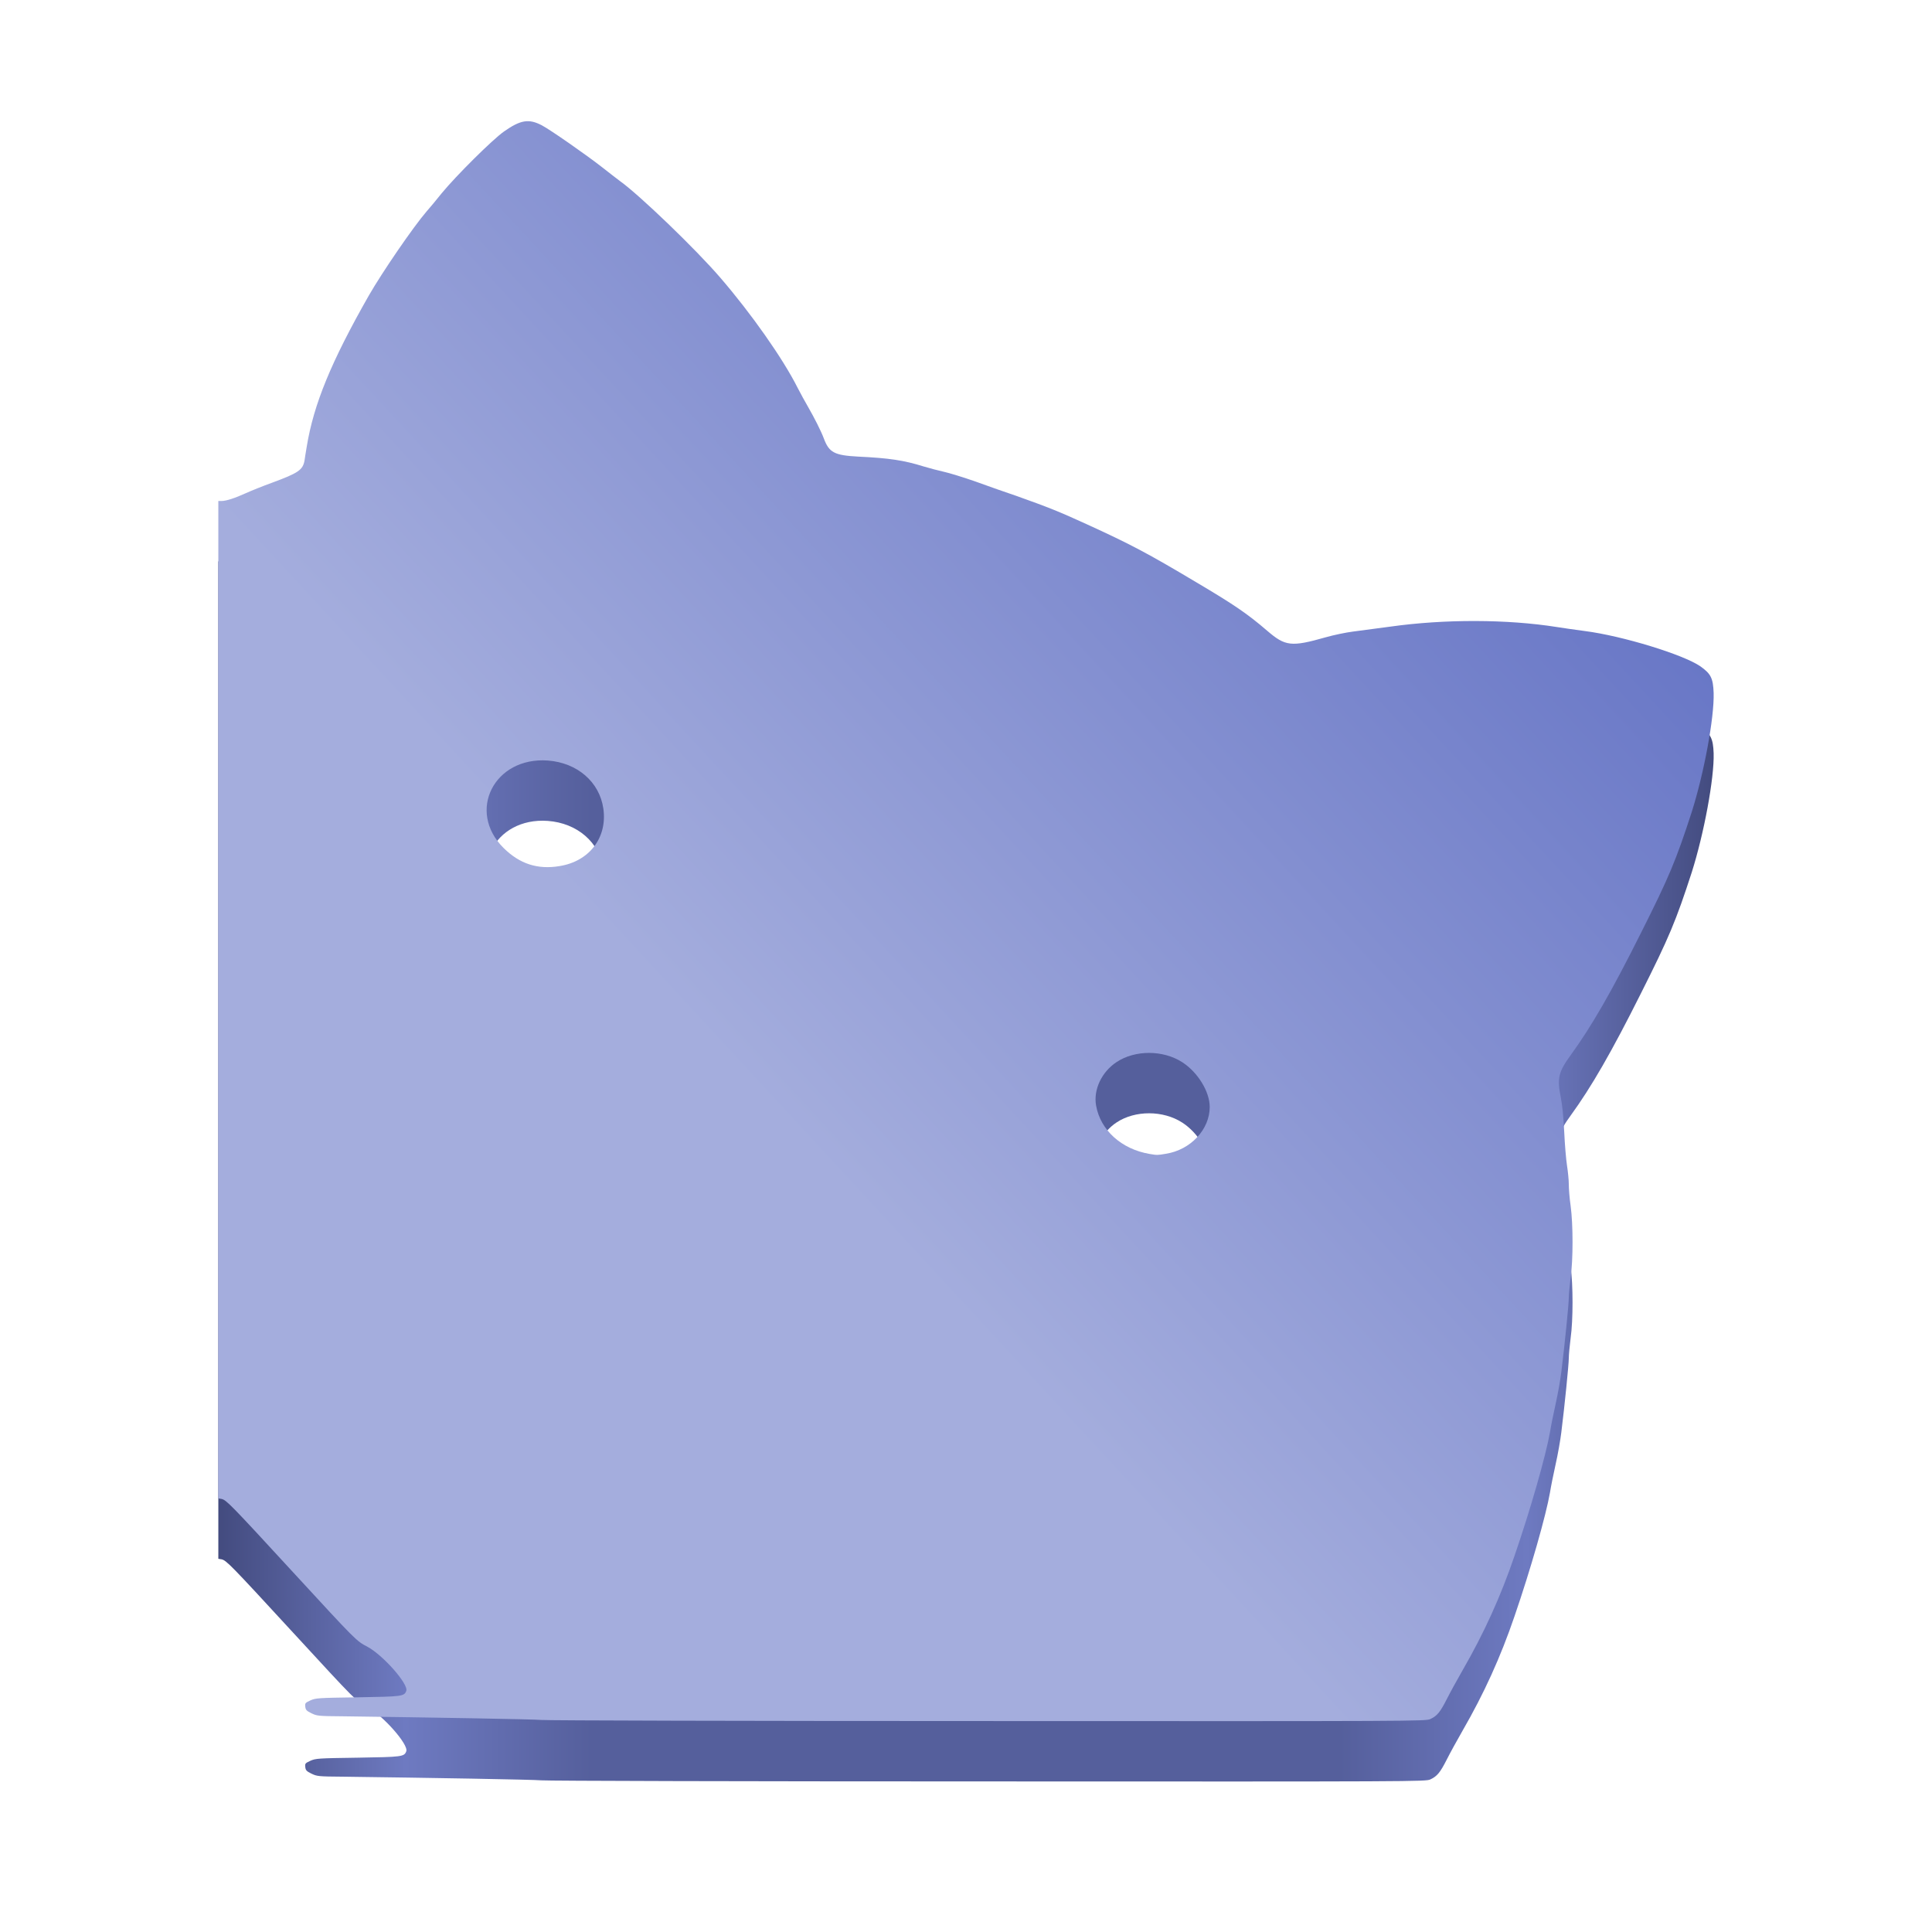
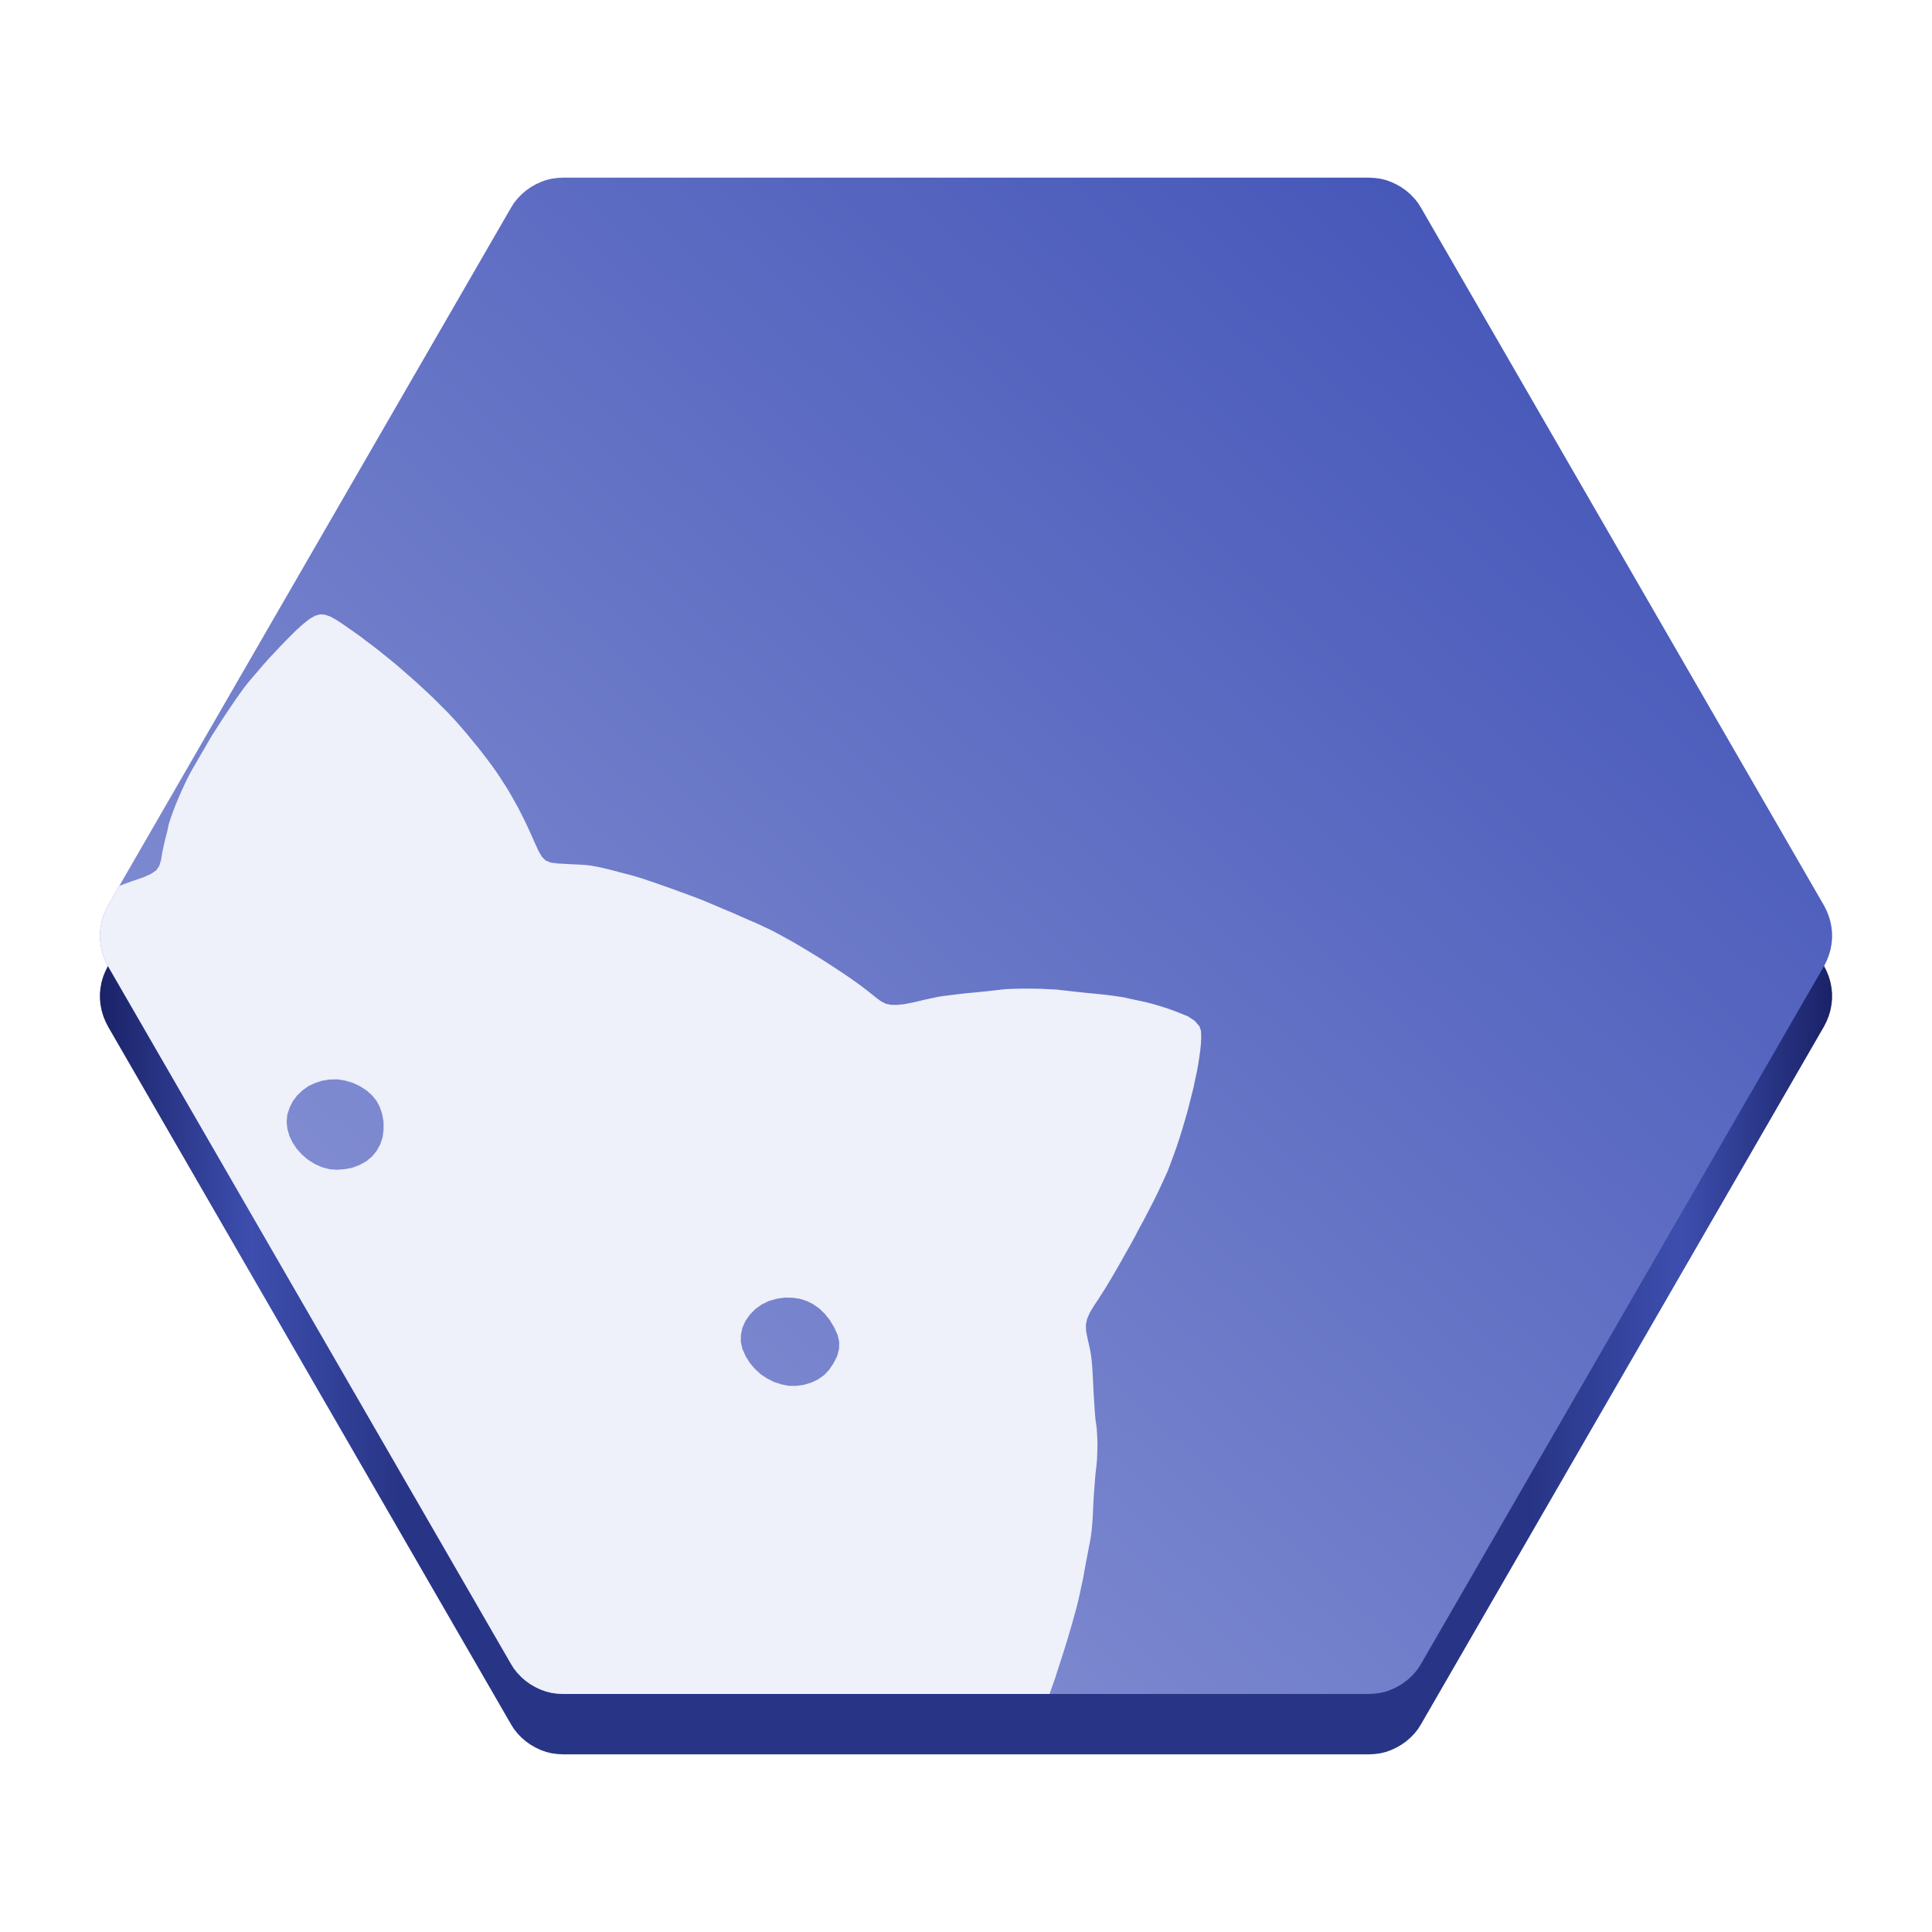
<svg xmlns="http://www.w3.org/2000/svg" width="128" height="128" viewBox="0 0 128 128">
  <defs>
-     <linearGradient id="g1" gradientUnits="userSpaceOnUse" x1="51.465" y1="73.775" x2="131.53" y2="-0.218">
-       <stop offset="0" stop-color="#a4addd" />
+     <linearGradient id="g1" gradientUnits="userSpaceOnUse" x1="6.62" y1="0" x2="121.38" y2="0">
+       <stop offset="0" stop-color="#1a2267" />
+       <stop offset="0.087" stop-color="#3d4eae" />
+       <stop offset="0.174" stop-color="#283586" />
+       <stop offset="0.826" stop-color="#283586" />
+       <stop offset="0.913" stop-color="#3d4eae" />
+       <stop offset="1" stop-color="#1a2267" />
+     </linearGradient>
+     <linearGradient id="g2" gradientUnits="userSpaceOnUse" x1="20" y1="110" x2="108" y2="14">
+       <stop offset="0" stop-color="#8e98d6" />
      <stop offset="1" stop-color="#4153b7" />
    </linearGradient>
-     <linearGradient id="g2" gradientUnits="userSpaceOnUse" x1="14.465" y1="0" x2="113.535" y2="0">
-       <stop offset="0" stop-color="#434b7f" />
-       <stop offset="0.125" stop-color="#6e7ac1" />
-       <stop offset="0.25" stop-color="#555f9c" />
-       <stop offset="0.75" stop-color="#555f9c" />
-       <stop offset="0.875" stop-color="#6e7ac1" />
-       <stop offset="1" stop-color="#434b7f" />
-     </linearGradient>
  </defs>
-   <g id="body">
-     <path id="body-0-chin" d="M35.871 117.952C35.387 117.903 28.417 117.782 22.742 117.71C21.06 117.698 20.999 117.685 20.624 117.504C20.309 117.347 20.249 117.286 20.225 117.068C20.2 116.838 20.225 116.814 20.563 116.657C20.914 116.5 21.072 116.488 23.698 116.451C26.626 116.403 26.783 116.391 26.916 116.028C27.086 115.592 25.38 113.656 24.339 113.099C23.601 112.712 23.625 112.736 19.414 108.162C15.275 103.661 14.997 103.383 14.683 103.31L14.465 103.274L14.465 70.227L14.465 37.192L14.683 37.192C14.985 37.192 15.578 36.998 16.292 36.672C16.643 36.514 17.417 36.2 18.022 35.982C19.765 35.34 20.067 35.135 20.176 34.506C20.188 34.384 20.261 33.973 20.321 33.598C20.781 30.778 21.943 27.959 24.436 23.579C25.319 22.042 27.364 19.053 28.259 18.012C28.477 17.77 28.925 17.226 29.264 16.802C30.22 15.641 32.616 13.257 33.39 12.712C34.491 11.938 35.036 11.853 35.895 12.301C36.452 12.591 38.896 14.297 39.912 15.096C40.372 15.459 40.905 15.87 41.086 16.004C42.369 16.923 46.108 20.517 47.729 22.405C49.774 24.777 51.868 27.753 52.836 29.677C53.03 30.052 53.344 30.633 53.538 30.96C53.949 31.674 54.397 32.557 54.578 33.041C54.929 33.985 55.28 34.167 56.853 34.251C58.898 34.348 59.879 34.493 61.197 34.905C61.597 35.026 62.202 35.183 62.529 35.256C62.867 35.328 63.823 35.619 64.646 35.909C65.481 36.212 66.679 36.635 67.333 36.853C69.438 37.603 70.14 37.882 71.967 38.717C74.883 40.048 76.033 40.653 79.276 42.589C81.769 44.065 82.652 44.67 83.947 45.783C85.157 46.824 85.544 46.872 87.843 46.219C88.351 46.074 89.162 45.904 89.634 45.844C90.118 45.783 91.219 45.638 92.103 45.517C95.709 45.009 99.847 45.021 103.138 45.541C103.514 45.602 104.348 45.723 105.002 45.808C107.519 46.134 111.524 47.369 112.65 48.143C113.351 48.639 113.497 48.929 113.533 49.91C113.581 51.543 112.892 55.246 112.081 57.799C111.04 61.006 110.58 62.107 108.717 65.81C106.781 69.682 105.425 72.03 104.07 73.893C103.247 75.019 103.151 75.442 103.405 76.701C103.514 77.245 103.586 78.056 103.635 79.012C103.671 79.823 103.756 80.815 103.816 81.202C103.877 81.601 103.937 82.158 103.937 82.46C103.937 82.751 103.985 83.392 104.058 83.888C104.227 85.135 104.227 87.458 104.058 88.656C103.998 89.152 103.937 89.745 103.937 89.975C103.937 90.398 103.659 93.157 103.441 94.9C103.38 95.408 103.211 96.364 103.066 97.005C102.921 97.659 102.751 98.494 102.691 98.881C102.424 100.406 101.42 103.939 100.343 107.073C99.411 109.808 98.31 112.216 96.907 114.648C96.531 115.302 96.06 116.161 95.854 116.572C95.418 117.431 95.212 117.685 94.765 117.891C94.45 118.036 93.942 118.036 65.433 118.024C49.484 118.024 36.185 117.988 35.871 117.952M77.243 80.44C78.877 80.186 80.147 78.83 80.147 77.342C80.147 76.325 79.361 75.043 78.332 74.377C77.061 73.554 75.198 73.554 73.976 74.365C72.984 75.019 72.427 76.204 72.621 77.257C72.911 78.879 74.303 80.137 76.166 80.452C76.662 80.536 76.686 80.536 77.243 80.44M37.069 61.381C39.053 61.066 40.251 59.481 39.973 57.569C39.719 55.803 38.243 54.532 36.294 54.387C32.737 54.133 30.91 57.751 33.366 60.183C34.431 61.236 35.617 61.623 37.069 61.381" fill="url(#g2)" fill-rule="evenodd" />
-     <path id="body-0-face" d="M 35.871,113.952 C 35.387,113.903 28.417,113.782 22.742,113.71 C 21.06,113.698 20.999,113.685 20.624,113.504 C 20.309,113.347 20.249,113.286 20.225,113.068 C 20.2,112.838 20.225,112.814 20.563,112.657 C 20.914,112.5 21.072,112.488 23.698,112.451 C 26.626,112.403 26.783,112.391 26.916,112.028 C 27.086,111.592 25.38,109.656 24.339,109.099 C 23.601,108.712 23.625,108.736 19.414,104.162 C 15.275,99.661 14.997,99.383 14.683,99.31 L 14.465,99.274 L 14.465,66.227 L 14.465,33.192 L 14.683,33.192 C 14.985,33.192 15.578,32.998 16.292,32.672 C 16.643,32.514 17.417,32.2 18.022,31.982 C 19.765,31.34 20.067,31.135 20.176,30.506 C 20.188,30.384 20.261,29.973 20.321,29.598 C 20.781,26.778 21.943,23.959 24.436,19.579 C 25.319,18.042 27.364,15.053 28.259,14.012 C 28.477,13.77 28.925,13.226 29.264,12.802 C 30.22,11.641 32.616,9.257 33.39,8.712 C 34.491,7.938 35.036,7.853 35.895,8.301 C 36.452,8.591 38.896,10.297 39.912,11.096 C 40.372,11.459 40.905,11.87 41.086,12.004 C 42.369,12.923 46.108,16.517 47.729,18.405 C 49.774,20.777 51.868,23.753 52.836,25.677 C 53.03,26.052 53.344,26.633 53.538,26.96 C 53.949,27.674 54.397,28.557 54.578,29.041 C 54.929,29.985 55.28,30.167 56.853,30.251 C 58.898,30.348 59.879,30.493 61.197,30.905 C 61.597,31.026 62.202,31.183 62.529,31.256 C 62.867,31.328 63.823,31.619 64.646,31.909 C 65.481,32.212 66.679,32.635 67.333,32.853 C 69.438,33.603 70.14,33.882 71.967,34.717 C 74.883,36.048 76.033,36.653 79.276,38.589 C 81.769,40.065 82.652,40.67 83.947,41.783 C 85.157,42.824 85.544,42.872 87.843,42.219 C 88.351,42.074 89.162,41.904 89.634,41.844 C 90.118,41.783 91.219,41.638 92.103,41.517 C 95.709,41.009 99.847,41.021 103.138,41.541 C 103.514,41.602 104.348,41.723 105.002,41.808 C 107.519,42.134 111.524,43.369 112.65,44.143 C 113.351,44.639 113.497,44.929 113.533,45.91 C 113.581,47.543 112.892,51.246 112.081,53.799 C 111.04,57.006 110.58,58.107 108.717,61.81 C 106.781,65.682 105.425,68.03 104.07,69.893 C 103.247,71.019 103.151,71.442 103.405,72.701 C 103.514,73.245 103.586,74.056 103.635,75.012 C 103.671,75.823 103.756,76.815 103.816,77.202 C 103.877,77.601 103.937,78.158 103.937,78.46 C 103.937,78.751 103.985,79.392 104.058,79.888 C 104.227,81.135 104.227,83.458 104.058,84.656 C 103.998,85.152 103.937,85.745 103.937,85.975 C 103.937,86.398 103.659,89.157 103.441,90.9 C 103.38,91.408 103.211,92.364 103.066,93.005 C 102.921,93.659 102.751,94.494 102.691,94.881 C 102.424,96.406 101.42,99.939 100.343,103.073 C 99.411,105.808 98.31,108.216 96.907,110.648 C 96.531,111.302 96.06,112.161 95.854,112.572 C 95.418,113.431 95.212,113.685 94.765,113.891 C 94.45,114.036 93.942,114.036 65.433,114.024 C 49.484,114.024 36.185,113.988 35.871,113.952 M 77.243,76.44 C 78.877,76.186 80.147,74.83 80.147,73.342 C 80.147,72.325 79.361,71.043 78.332,70.377 C 77.061,69.554 75.198,69.554 73.976,70.365 C 72.984,71.019 72.427,72.204 72.621,73.257 C 72.911,74.879 74.303,76.137 76.166,76.452 C 76.662,76.536 76.686,76.536 77.243,76.44 M 37.069,57.381 C 39.053,57.066 40.251,55.481 39.973,53.569 C 39.719,51.803 38.243,50.532 36.294,50.387 C 32.737,50.133 30.91,53.751 33.366,56.183 C 34.431,57.236 35.617,57.623 37.069,57.381" fill="url(#g1)" fill-rule="evenodd" />
-   </g>
+   <path id="hex-chin" d="M120.85 68L121.02 67.66L121.16 67.31L121.27 66.94L121.34 66.57L121.38 66.19L121.38 65.81L121.34 65.43L121.27 65.06L121.16 64.69L121.02 64.34L120.85 64L94.15 17.77L93.95 17.45L93.71 17.15L93.45 16.88L93.16 16.63L92.85 16.41L92.52 16.22L92.18 16.06L91.82 15.93L91.45 15.84L91.07 15.79L90.69 15.77L37.31 15.77L36.93 15.79L36.55 15.84L36.18 15.93L35.82 16.06L35.48 16.22L35.15 16.41L34.84 16.63L34.55 16.88L34.29 17.15L34.05 17.45L33.85 17.77L7.15 64L6.98 64.34L6.84 64.69L6.73 65.06L6.66 65.43L6.62 65.81L6.62 66.19L6.66 66.57L6.73 66.94L6.84 67.31L6.98 67.66L7.15 68L33.85 114.23L34.05 114.55L34.29 114.85L34.55 115.12L34.84 115.37L35.15 115.59L35.48 115.78L35.82 115.94L36.18 116.07L36.55 116.16L36.93 116.21L37.31 116.23L90.69 116.23L91.07 116.21L91.45 116.16L91.82 116.07L92.18 115.94L92.52 115.78L92.85 115.59L93.16 115.37L93.45 115.12L93.71 114.85L93.95 114.55L94.15 114.23Z" fill="url(#g1)" />
+   <path id="hex-face" d="M120.85 64.00L121.02 63.66L121.16 63.31L121.27 62.94L121.34 62.57L121.38 62.19L121.38 61.81L121.34 61.43L121.27 61.06L121.16 60.69L121.02 60.34L120.85 60.00L94.15 13.77L93.95 13.45L93.71 13.15L93.45 12.88L93.16 12.63L92.85 12.41L92.52 12.22L92.18 12.06L91.82 11.93L91.45 11.84L91.07 11.79L90.69 11.77L37.31 11.77L36.93 11.79L36.55 11.84L36.18 11.93L35.82 12.06L35.48 12.22L35.15 12.41L34.84 12.63L34.55 12.88L34.29 13.15L34.05 13.45L33.85 13.77L7.15 60.00L6.98 60.34L6.84 60.69L6.73 61.06L6.66 61.43L6.62 61.81L6.62 62.19L6.66 62.57L6.73 62.94L6.84 63.31L6.98 63.66L7.15 64.00L33.85 110.23L34.05 110.55L34.29 110.85L34.55 111.12L34.84 111.37L35.15 111.59L35.48 111.78L35.82 111.94L36.18 112.07L36.55 112.16L36.93 112.21L37.31 112.23L90.69 112.23L91.07 112.21L91.45 112.16L91.82 112.07L92.18 111.94L92.52 111.78L92.85 111.59L93.16 111.37L93.45 111.12L93.71 110.85L93.95 110.55L94.15 110.23Z" fill="url(#g2)" />
+   <path id="head" d="M69.55 112.19L69.73 111.68L69.92 111.14L70.10 110.57L70.30 109.96L70.50 109.33L70.71 108.66L70.89 108.04L71.04 107.53L71.18 107.02L71.32 106.52L71.44 106.03L71.55 105.54L71.65 105.07L71.75 104.62L71.83 104.16L71.93 103.62L72.03 103.10L72.11 102.67L72.19 102.27L72.26 101.87L72.32 101.46L72.36 101.00L72.40 100.45L72.43 99.76L72.46 99.21L72.50 98.66L72.54 98.12L72.58 97.63L72.63 97.22L72.68 96.70L72.70 96.16L72.71 95.62L72.69 95.11L72.66 94.64L72.61 94.24L72.58 94.07L72.56 93.83L72.53 93.49L72.50 93.01L72.46 92.38L72.42 91.54L72.37 90.67L72.33 90.16L72.28 89.76L72.20 89.32L72.07 88.75L71.96 88.22L71.94 87.78L72.02 87.39L72.20 86.97L72.51 86.46L72.78 86.06L73.00 85.71L73.25 85.32L73.50 84.90L73.77 84.45L74.04 83.98L74.32 83.49L74.60 82.99L74.89 82.48L75.17 81.97L75.44 81.45L75.72 80.94L75.98 80.44L76.23 79.96L76.47 79.49L76.69 79.04L76.89 78.62L77.07 78.23L77.23 77.88L77.37 77.57L77.54 77.12L77.74 76.58L77.94 76.02L78.13 75.45L78.31 74.88L78.48 74.30L78.65 73.72L78.80 73.14L78.94 72.58L79.08 72.03L79.19 71.49L79.30 70.98L79.39 70.49L79.46 70.03L79.52 69.60L79.56 69.21L79.58 68.86L79.58 68.56L79.57 68.31L79.47 68.00L79.15 67.63L78.71 67.34L78.32 67.18L77.84 66.99L77.31 66.80L76.77 66.63L76.28 66.49L75.85 66.38L75.33 66.27L74.82 66.16L74.47 66.08L74.08 66.02L73.58 65.95L73.00 65.88L72.38 65.82L71.78 65.76L71.21 65.70L70.70 65.64L70.32 65.60L69.99 65.56L69.52 65.54L68.96 65.51L68.35 65.50L67.73 65.50L67.16 65.51L66.69 65.53L66.36 65.56L65.95 65.61L65.40 65.67L64.63 65.75L63.95 65.81L63.38 65.88L62.89 65.94L62.48 65.99L62.11 66.05L61.79 66.12L61.32 66.22L60.52 66.41L59.90 66.53L59.41 66.58L59.02 66.57L58.69 66.50L58.39 66.35L58.07 66.12L57.71 65.83L57.42 65.60L57.08 65.34L56.71 65.07L56.31 64.79L55.87 64.49L55.42 64.19L54.94 63.88L54.46 63.57L53.97 63.27L53.48 62.97L53.00 62.68L52.52 62.40L52.07 62.15L51.63 61.91L51.22 61.69L50.85 61.51L50.51 61.35L50.10 61.16L49.61 60.95L49.08 60.72L48.52 60.47L47.96 60.24L47.43 60.01L46.95 59.81L46.55 59.64L46.24 59.52L45.71 59.32L45.05 59.08L44.45 58.86L43.91 58.67L43.43 58.50L42.98 58.35L42.57 58.21L42.18 58.09L41.80 57.98L41.41 57.88L41.02 57.78L40.61 57.67L40.09 57.54L39.60 57.43L39.21 57.36L38.82 57.31L38.35 57.28L37.69 57.25L36.98 57.21L36.49 57.15L36.15 57.01L35.90 56.76L35.67 56.36L35.41 55.79L35.19 55.29L34.97 54.81L34.75 54.35L34.53 53.91L34.31 53.48L34.08 53.07L33.85 52.66L33.62 52.27L33.37 51.88L33.12 51.49L32.86 51.10L32.58 50.71L32.29 50.32L31.99 49.93L31.68 49.53L31.34 49.12L30.99 48.69L30.62 48.26L30.30 47.89L30.01 47.57L29.70 47.24L29.37 46.91L29.03 46.57L28.68 46.22L28.31 45.87L27.93 45.52L27.55 45.17L27.15 44.82L26.75 44.47L26.35 44.12L25.94 43.78L25.52 43.44L25.11 43.11L24.70 42.79L24.28 42.48L23.88 42.17L23.47 41.88L23.07 41.60L22.68 41.33L22.27 41.06L21.89 40.85L21.54 40.73L21.22 40.70L20.89 40.79L20.53 40.99L20.11 41.32L19.61 41.77L19.01 42.37L18.58 42.81L18.19 43.23L17.81 43.63L17.50 43.98L17.27 44.25L16.89 44.69L16.58 45.05L16.40 45.27L16.18 45.55L15.92 45.91L15.62 46.33L15.31 46.79L14.98 47.28L14.65 47.78L14.33 48.28L14.03 48.75L13.77 49.19L13.55 49.58L13.23 50.12L12.98 50.56L12.82 50.83L12.60 51.22L12.36 51.69L12.12 52.20L11.88 52.74L11.65 53.28L11.46 53.78L11.30 54.23L11.18 54.60L11.09 55.04L10.96 55.54L10.86 55.96L10.75 56.48L10.67 56.98L10.55 57.37L10.35 57.66L10.02 57.89L9.51 58.12L8.78 58.37L8.33 58.53L7.91 58.69L7.15 60.00L6.98 60.34L6.84 60.69L6.73 61.06L6.66 61.43L6.62 61.81L6.62 62.19L6.66 62.57L6.73 62.94L6.84 63.31L6.98 63.66L7.15 64.00L33.85 110.23L34.05 110.55L34.29 110.85L34.55 111.12L34.84 111.37L35.15 111.59L35.48 111.78L35.82 111.94L36.18 112.07L36.55 112.16L36.93 112.21L37.31 112.23L69.54 112.23ZM21.82 77.46L21.33 77.33L20.84 77.11L20.40 76.83L20.00 76.49L19.66 76.11L19.38 75.69L19.17 75.25L19.04 74.79L18.99 74.33L19.03 73.87L19.18 73.40L19.40 72.96L19.69 72.57L20.04 72.24L20.43 71.96L20.87 71.75L21.34 71.60L21.83 71.52L22.34 71.51L22.86 71.59L23.37 71.74L23.86 71.97L24.29 72.25L24.65 72.57L24.95 72.94L25.17 73.36L25.32 73.81L25.41 74.31L25.41 74.85L25.35 75.35L25.19 75.82L24.96 76.24L24.66 76.61L24.28 76.93L23.83 77.18L23.33 77.37L22.85 77.46L22.31 77.50ZM52.22 91.81L51.74 91.71L51.26 91.55L50.81 91.32L50.39 91.04L50.01 90.69L49.68 90.30L49.40 89.85L49.19 89.38L49.08 88.90L49.09 88.43L49.19 87.96L49.39 87.51L49.68 87.10L50.04 86.73L50.46 86.43L50.95 86.19L51.48 86.04L52.01 85.97L52.52 85.98L53.00 86.05L53.46 86.20L53.88 86.41L54.28 86.69L54.64 87.04L54.97 87.45L55.26 87.93L55.49 88.43L55.60 88.90L55.59 89.36L55.47 89.83L55.23 90.31L54.92 90.77L54.58 91.12L54.18 91.40L53.73 91.61L53.21 91.76L52.72 91.82Z" fill="#eef0fa" />
</svg>
